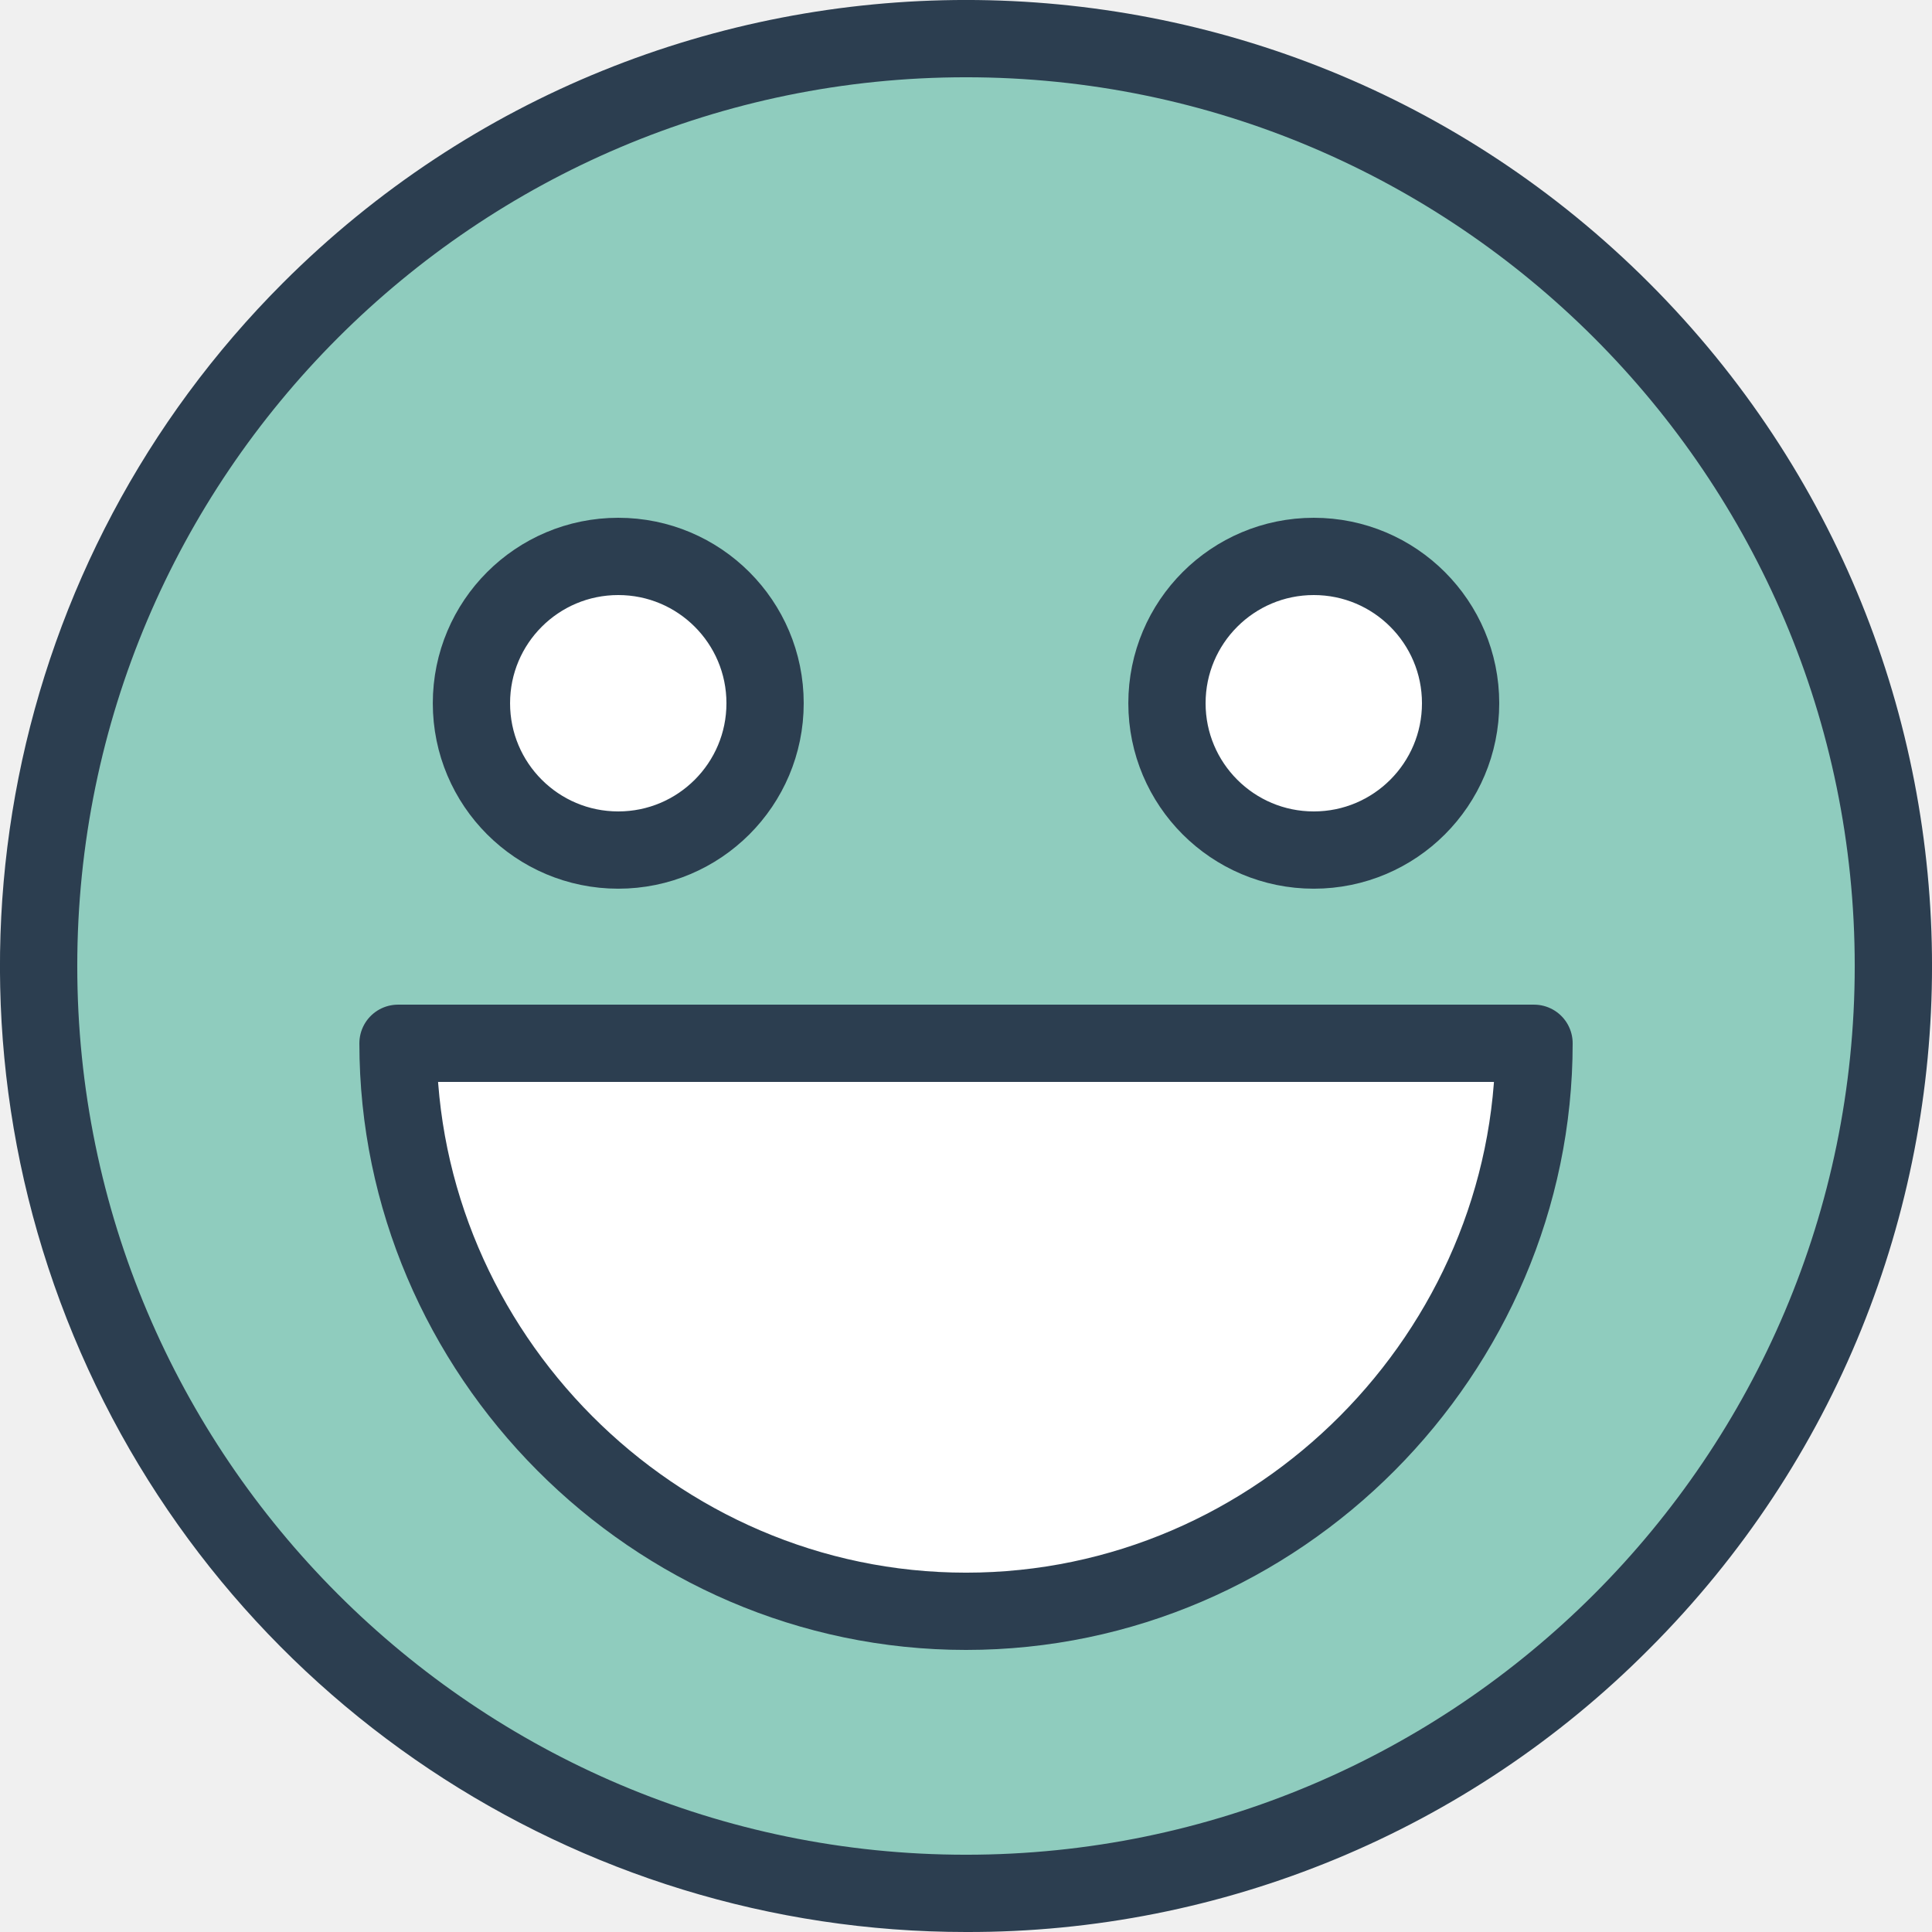
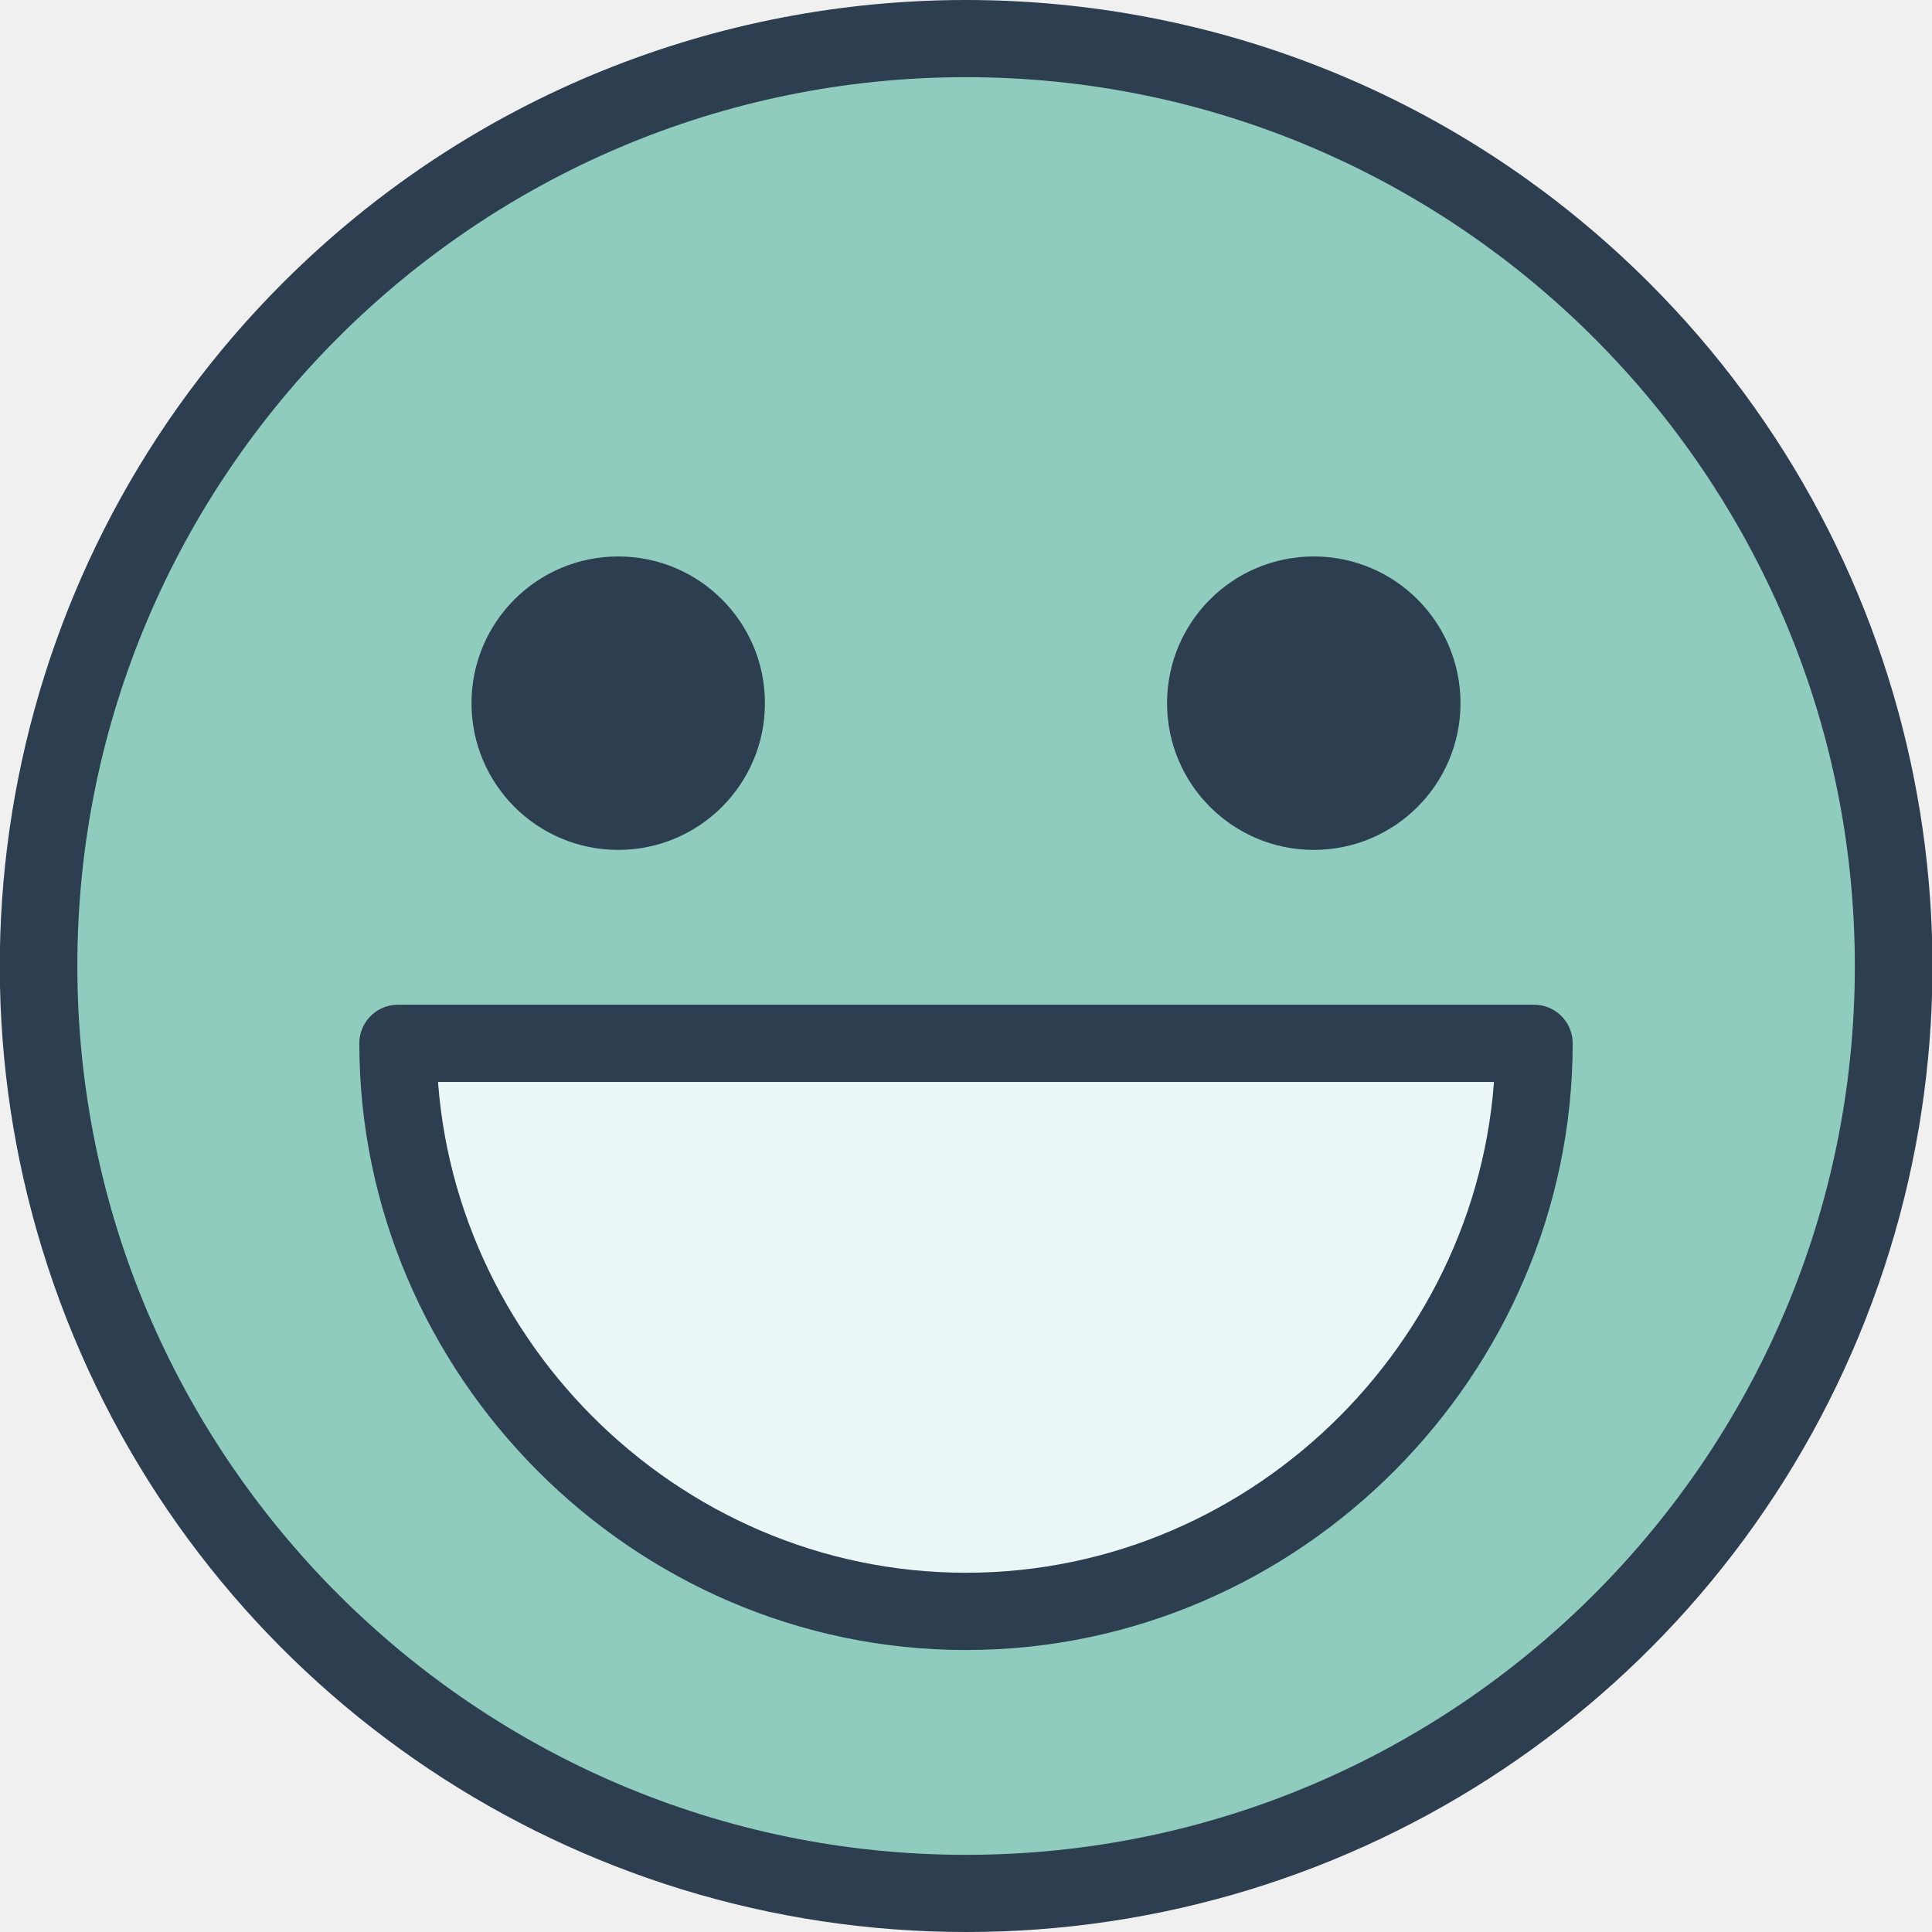
- <svg xmlns="http://www.w3.org/2000/svg" viewBox="0 0 533.33 533.33">
+ <svg xmlns="http://www.w3.org/2000/svg" id="Lag_1" data-name="Lag 1" viewBox="0 0 533.3 533.3">
  <defs>
    <style>
      .cls-1 {
        fill: #8fccbe;
      }

      .cls-2 {
        fill: #2c3e50;
      }

      .cls-3 {
-         fill: #fff;
+         fill: #ebf6f6;
      }

      .cls-4 {
        fill: none;
        stroke: #2c3e50;
        stroke-linecap: round;
        stroke-linejoin: round;
        stroke-width: 21.33px;
      }
    </style>
  </defs>
-   <g id="_1-meget-tilfreds" data-name="1-meget-tilfreds">
-     <circle class="cls-1" cx="266.67" cy="266.67" r="256" />
-     <path class="cls-2" d="M266.67,533.33A266.67,266.67,0,0,1,78.1,78.1,266.67,266.67,0,0,1,455.23,455.23,264.9,264.9,0,0,1,266.67,533.33Zm0-512c-135.28,0-245.34,110.06-245.34,245.34S131.39,512,266.67,512,512,401.94,512,266.67,401.94,21.33,266.67,21.33Z" />
-     <path class="cls-3" d="M423.47,288c0,85.33-70.4,156.8-156.8,156.8S109.87,373.33,109.87,288Z" />
-     <path class="cls-4" d="M423.47,288c0,85.33-70.4,156.8-156.8,156.8S109.87,373.33,109.87,288Z" />
-     <circle class="cls-3" cx="362.67" cy="194.13" r="40.53" />
-     <circle class="cls-3" cx="170.67" cy="194.13" r="40.53" />
-     <circle class="cls-4" cx="362.67" cy="194.13" r="40.53" />
-     <circle class="cls-4" cx="170.67" cy="194.13" r="40.53" />
+   <g>
+     <circle class="cls-1" cx="266.65" cy="266.7" r="256" />
+     <path class="cls-2" d="M266.65,533.3A266.65,266.65,0,0,1,78.05,78.1a266.77,266.77,0,0,1,377.2,0,266.6,266.6,0,0,1-188.6,455.2Zm0-512c-135.3,0-245.3,110.1-245.3,245.3S131.35,512,266.65,512,512,401.9,512,266.7,401.85,21.3,266.65,21.3Z" />
+     <path class="cls-3" d="M423.45,288c0,85.3-70.4,156.8-156.8,156.8S109.85,373.3,109.85,288Z" />
+     <path class="cls-4" d="M423.45,288c0,85.3-70.4,156.8-156.8,156.8S109.85,373.3,109.85,288Z" />
+     <circle class="cls-2" cx="170.65" cy="194.1" r="40.5" />
+     <circle class="cls-2" cx="362.65" cy="194.1" r="40.5" />
  </g>
</svg>
